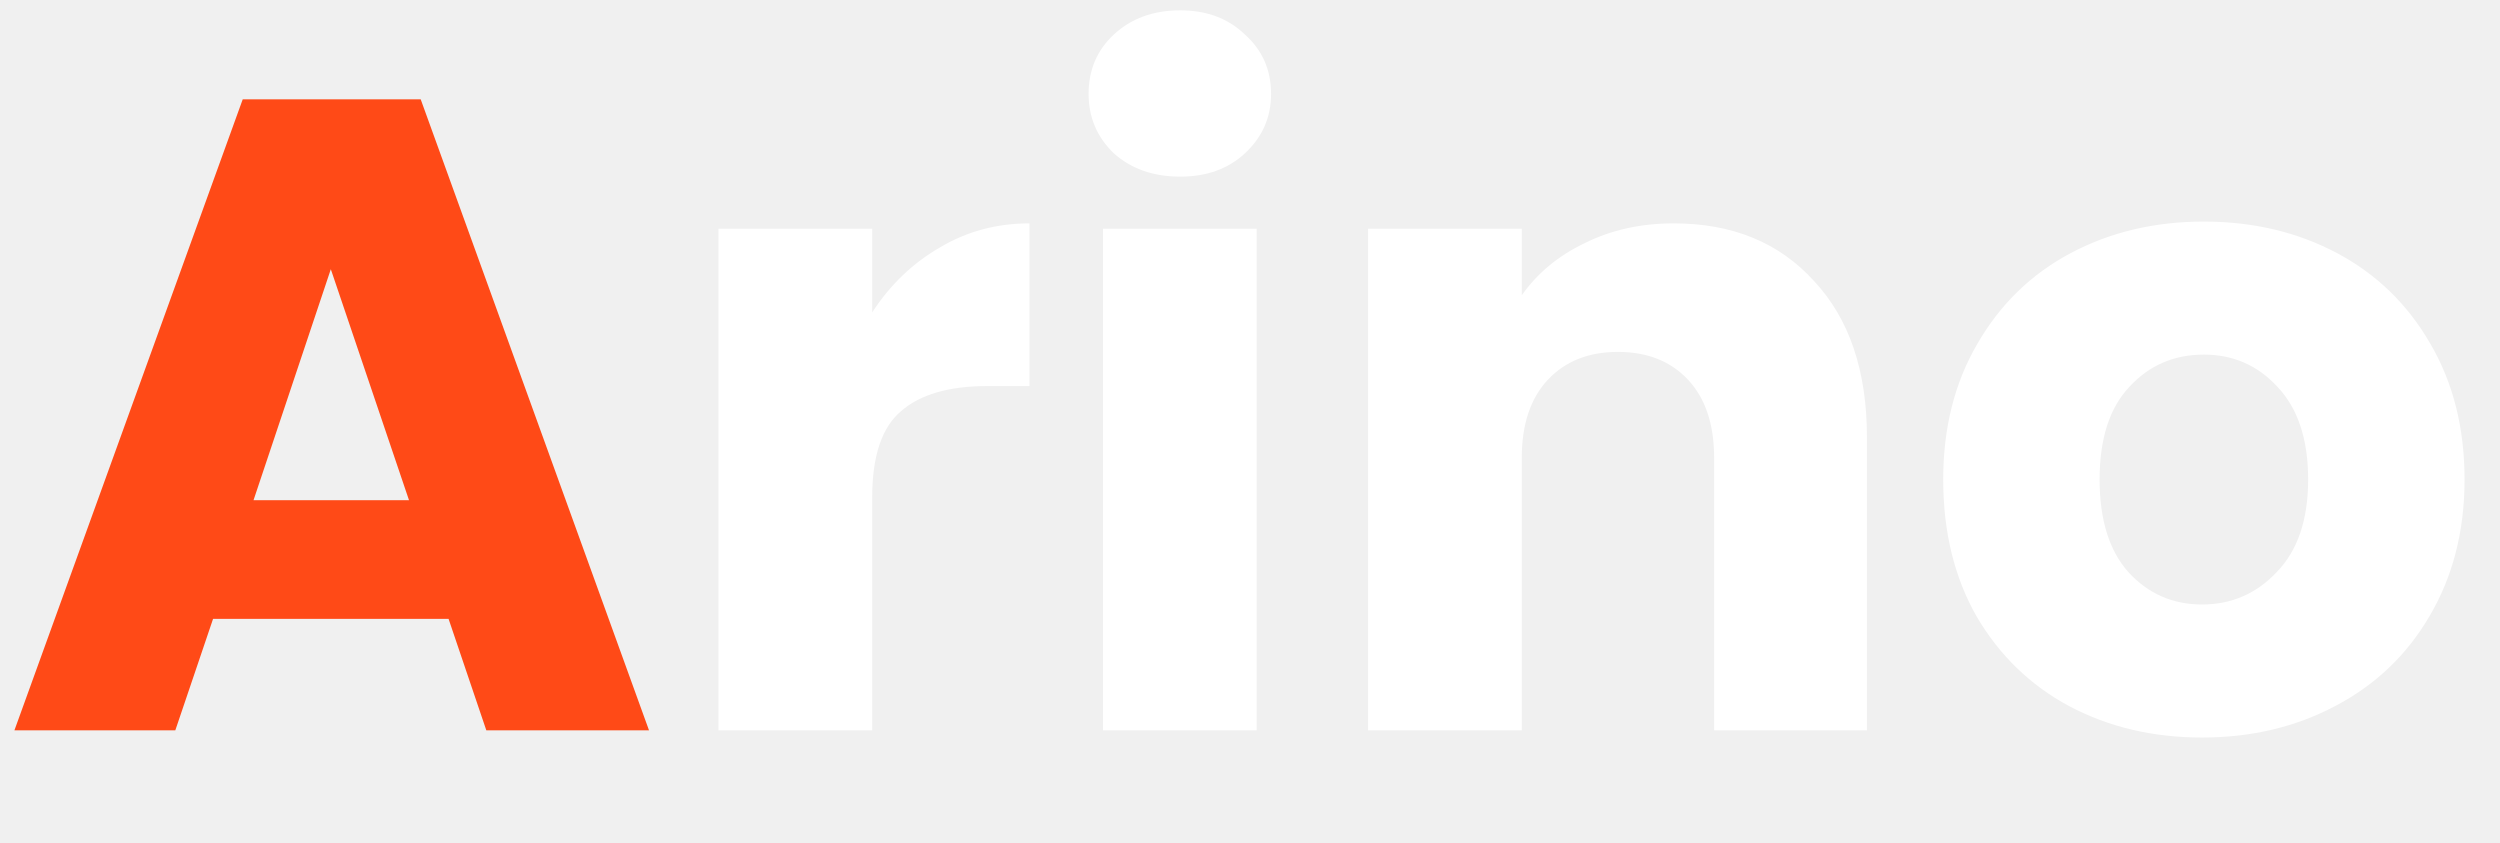
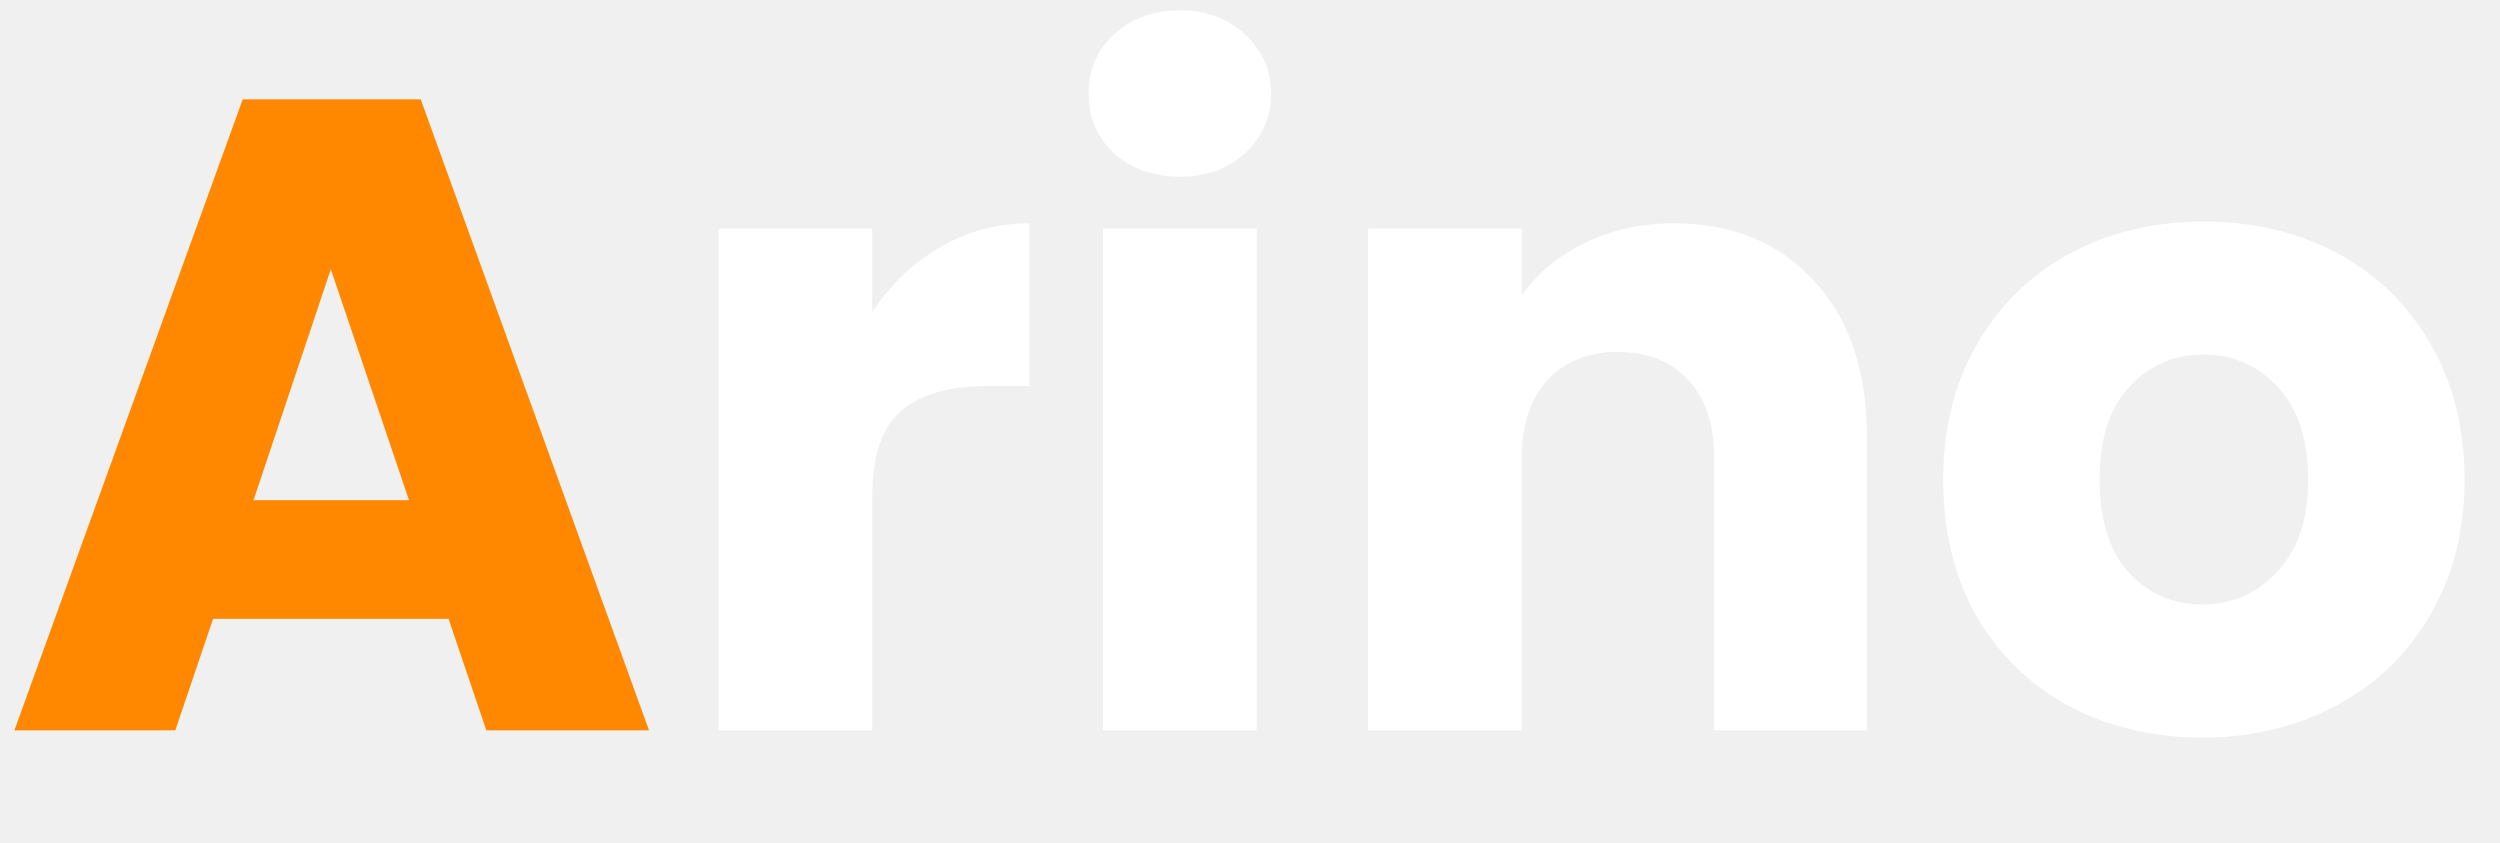
<svg xmlns="http://www.w3.org/2000/svg" width="89" height="30" viewBox="0 0 89 30" fill="none">
-   <path d="M15.969 22.032H7.585L6.241 26H0.513L8.641 3.536H14.977L23.105 26H17.313L15.969 22.032ZM14.561 17.808L11.777 9.584L9.025 17.808H14.561Z" fill="#FF4A17" />
+   <path d="M15.969 22.032H7.585L6.241 26H0.513L8.641 3.536H14.977L23.105 26H17.313L15.969 22.032ZM14.561 17.808L11.777 9.584L9.025 17.808H14.561Z" fill="#FF8800" />
  <path d="M31.05 11.12C31.69 10.139 32.49 9.371 33.45 8.816C34.41 8.24 35.477 7.952 36.65 7.952V13.744H35.146C33.781 13.744 32.757 14.043 32.074 14.64C31.392 15.216 31.05 16.24 31.05 17.712V26H25.578V8.144H31.05V11.12ZM42.018 6.288C41.058 6.288 40.269 6.011 39.65 5.456C39.053 4.88 38.754 4.176 38.754 3.344C38.754 2.491 39.053 1.787 39.65 1.232C40.269 0.656 41.058 0.368 42.018 0.368C42.957 0.368 43.725 0.656 44.322 1.232C44.941 1.787 45.25 2.491 45.25 3.344C45.25 4.176 44.941 4.88 44.322 5.456C43.725 6.011 42.957 6.288 42.018 6.288ZM44.738 8.144V26H39.266V8.144H44.738ZM59.583 7.952C61.674 7.952 63.338 8.635 64.575 10C65.834 11.344 66.463 13.2 66.463 15.568V26H61.023V16.304C61.023 15.109 60.714 14.181 60.095 13.52C59.477 12.859 58.645 12.528 57.599 12.528C56.554 12.528 55.722 12.859 55.103 13.52C54.485 14.181 54.175 15.109 54.175 16.304V26H48.703V8.144H54.175V10.512C54.73 9.723 55.477 9.104 56.415 8.656C57.354 8.187 58.41 7.952 59.583 7.952ZM78.394 26.256C76.645 26.256 75.066 25.883 73.658 25.136C72.271 24.389 71.173 23.323 70.362 21.936C69.573 20.549 69.178 18.928 69.178 17.072C69.178 15.237 69.583 13.627 70.394 12.24C71.205 10.832 72.314 9.755 73.722 9.008C75.13 8.261 76.709 7.888 78.458 7.888C80.207 7.888 81.786 8.261 83.194 9.008C84.602 9.755 85.711 10.832 86.522 12.24C87.333 13.627 87.738 15.237 87.738 17.072C87.738 18.907 87.322 20.528 86.49 21.936C85.679 23.323 84.559 24.389 83.13 25.136C81.722 25.883 80.143 26.256 78.394 26.256ZM78.394 21.52C79.439 21.52 80.325 21.136 81.05 20.368C81.797 19.6 82.17 18.501 82.17 17.072C82.17 15.643 81.807 14.544 81.082 13.776C80.378 13.008 79.503 12.624 78.458 12.624C77.391 12.624 76.506 13.008 75.802 13.776C75.098 14.523 74.746 15.621 74.746 17.072C74.746 18.501 75.087 19.6 75.77 20.368C76.474 21.136 77.349 21.52 78.394 21.52Z" fill="white" />
</svg>
